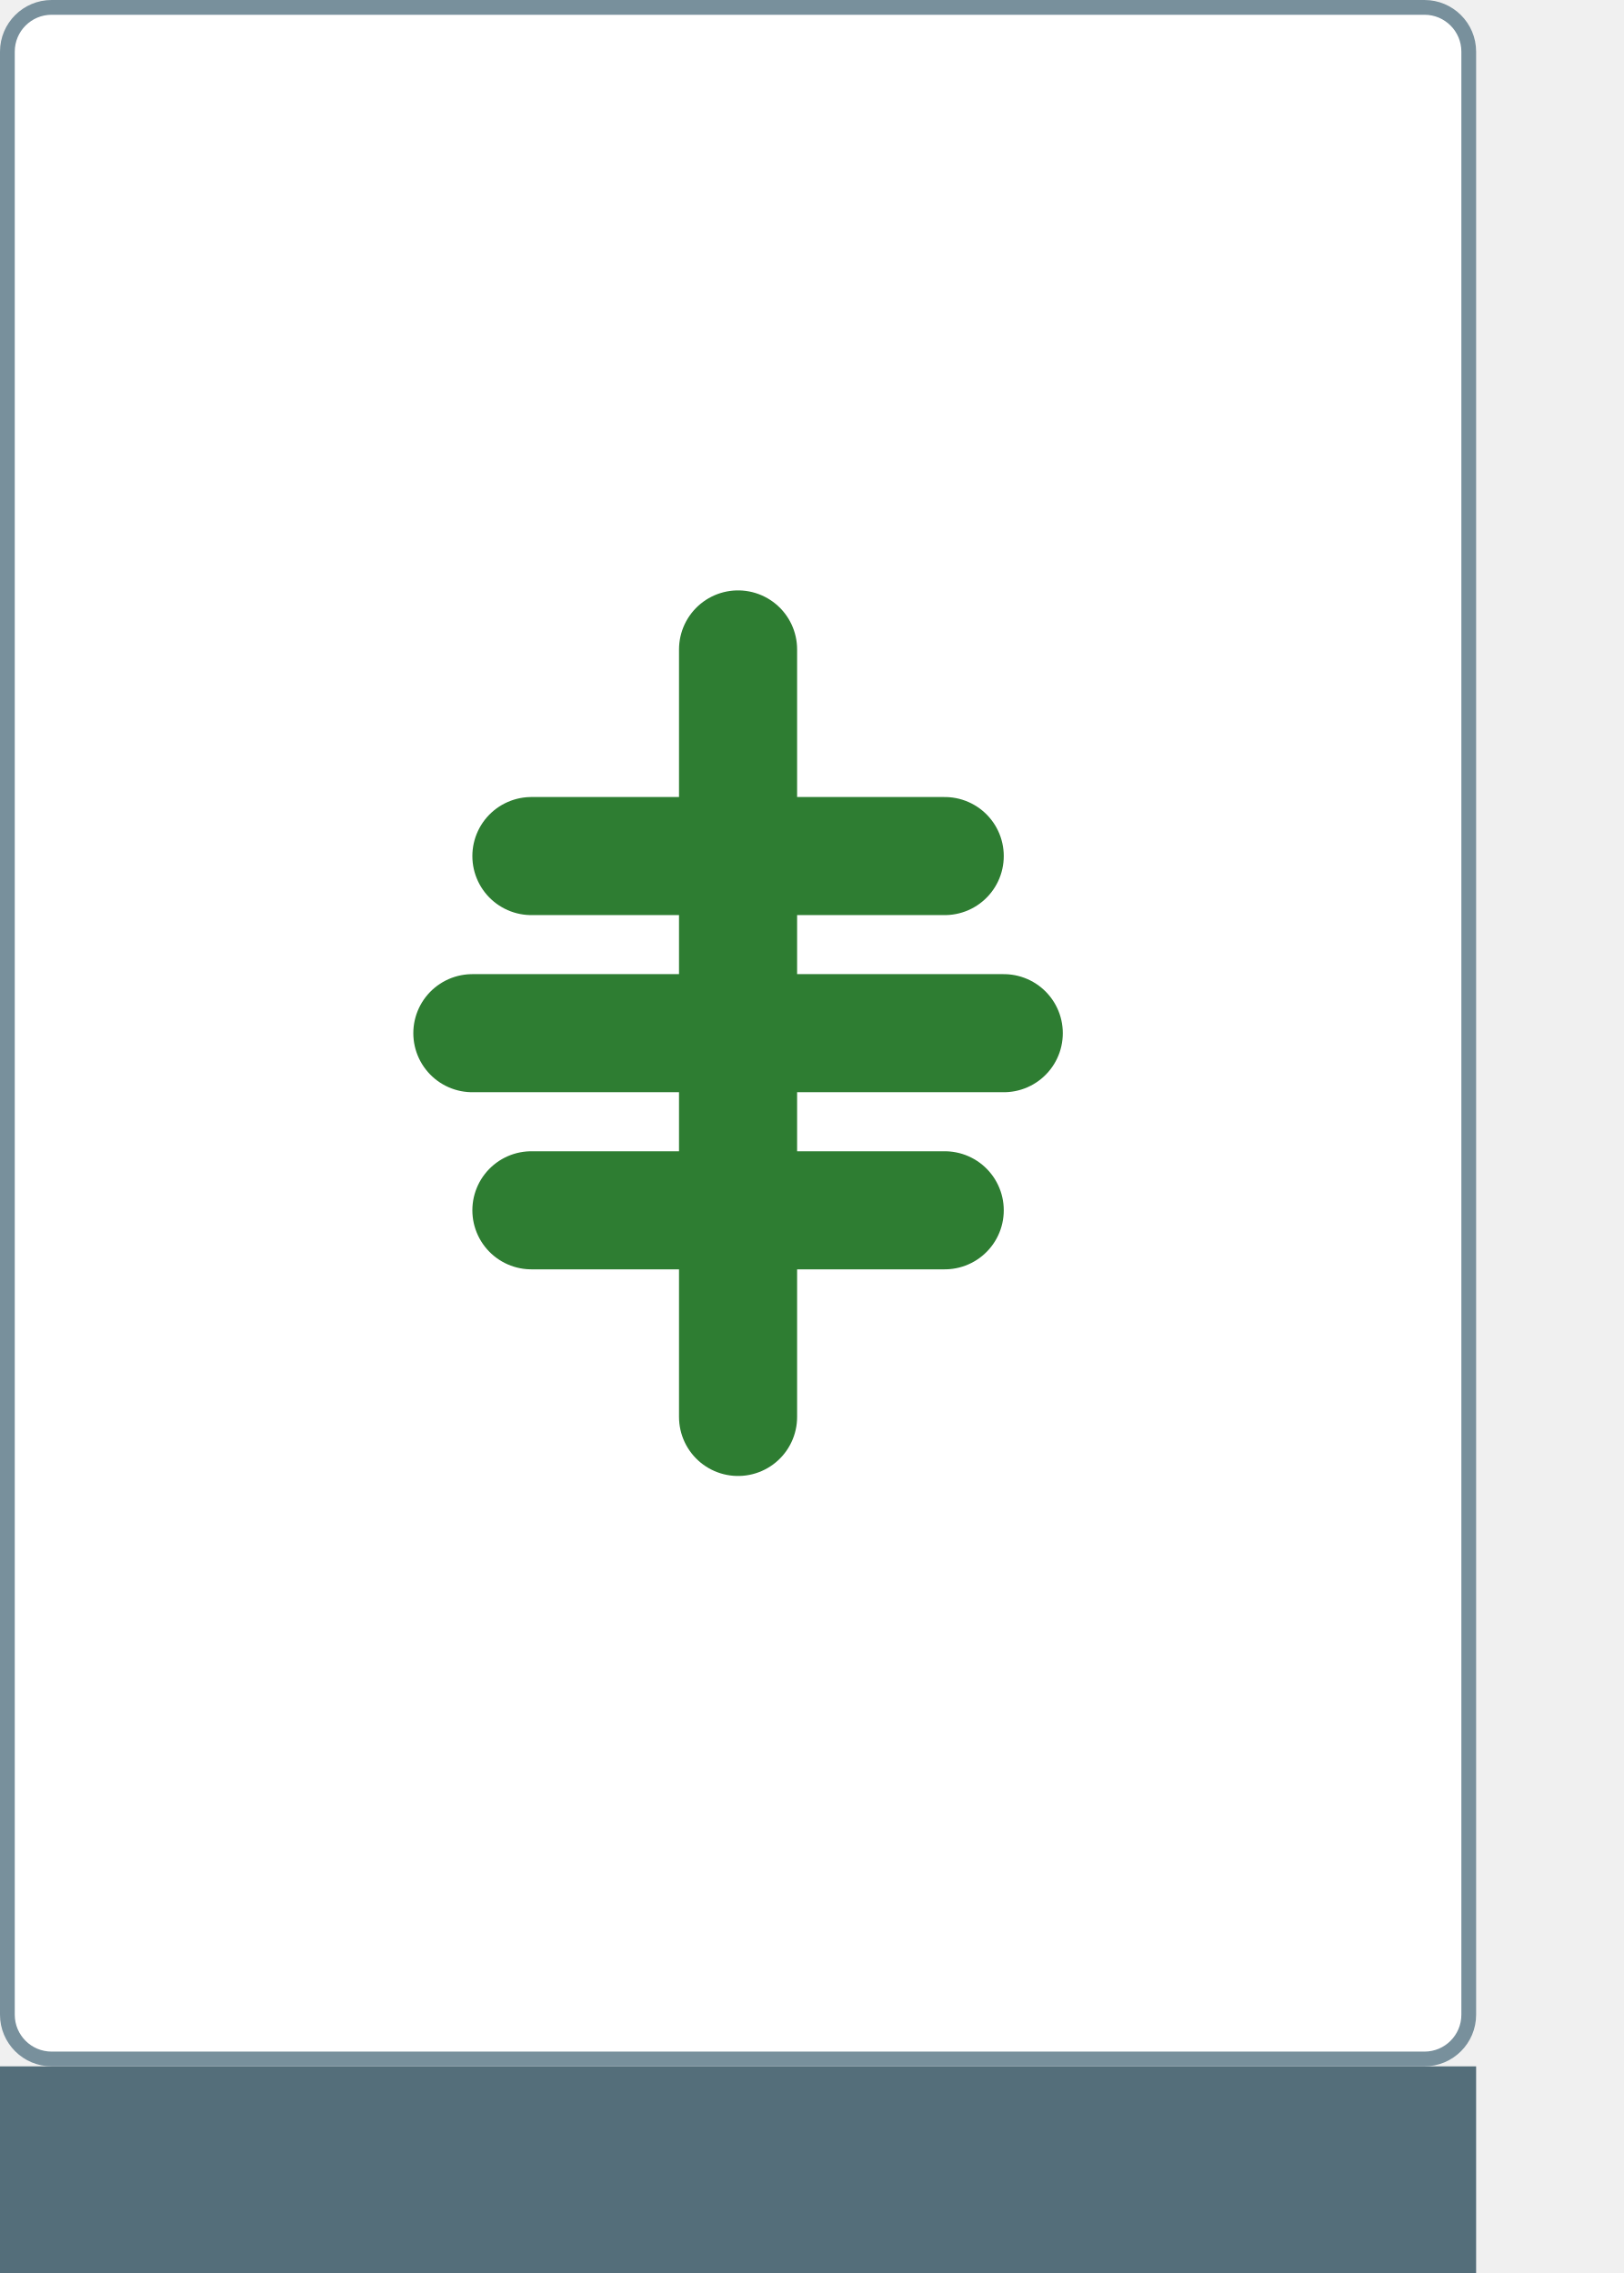
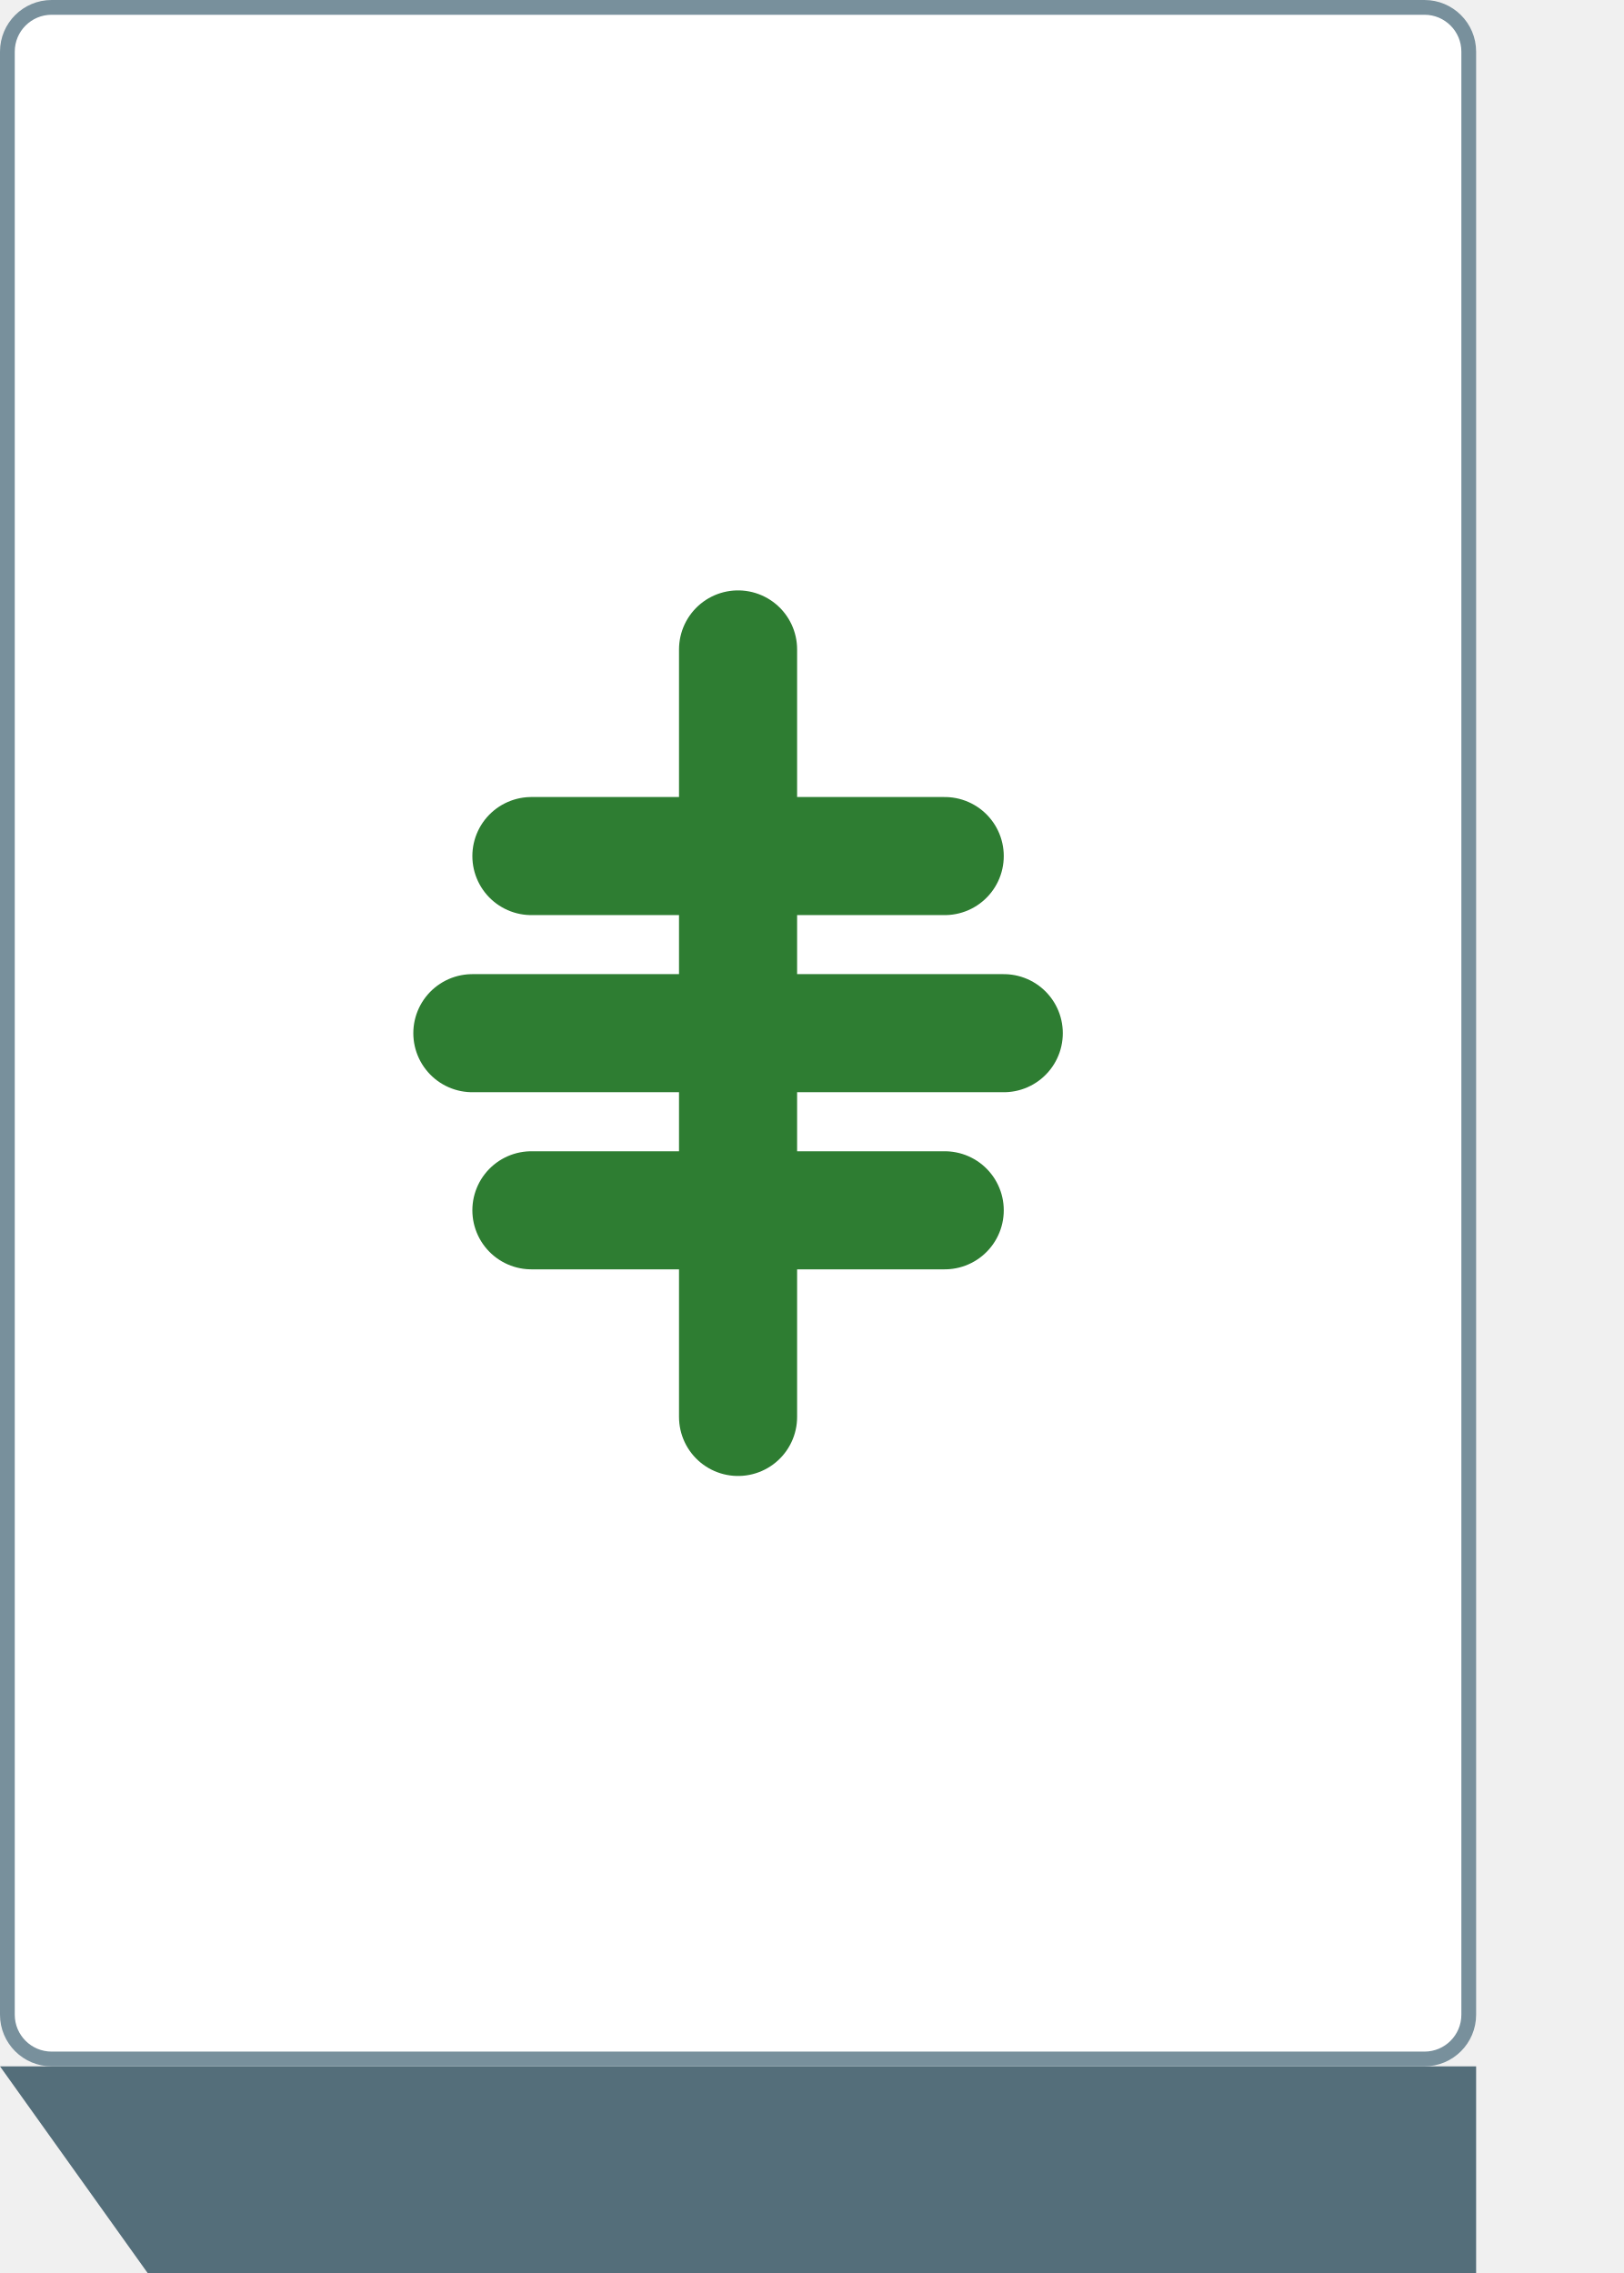
<svg xmlns="http://www.w3.org/2000/svg" width="110" height="154" viewBox="0 0 110 154">
-   <rect x="0" y="140" width="100" height="14" fill="#546e7a" />
+   <path d="M0 140 L100 140 L100 154 L10 154 Z" fill="#546e7a" />
  <rect x="0.5" y="0.5" width="99" height="139" rx="3" fill="#ffffff" stroke="#78909c" stroke-width="1" />
  <g transform="translate(0,20)">
    <path d="M50 24 L50 76" fill="none" stroke="#2e7d32" stroke-width="8" stroke-linecap="round" stroke-linejoin="round" />
    <path d="M36 38 L64 38" fill="none" stroke="#2e7d32" stroke-width="8" stroke-linecap="round" stroke-linejoin="round" />
    <path d="M32 50 L68 50" fill="none" stroke="#2e7d32" stroke-width="8" stroke-linecap="round" stroke-linejoin="round" />
    <path d="M36 62 L64 62" fill="none" stroke="#2e7d32" stroke-width="8" stroke-linecap="round" stroke-linejoin="round" />
  </g>
</svg>
